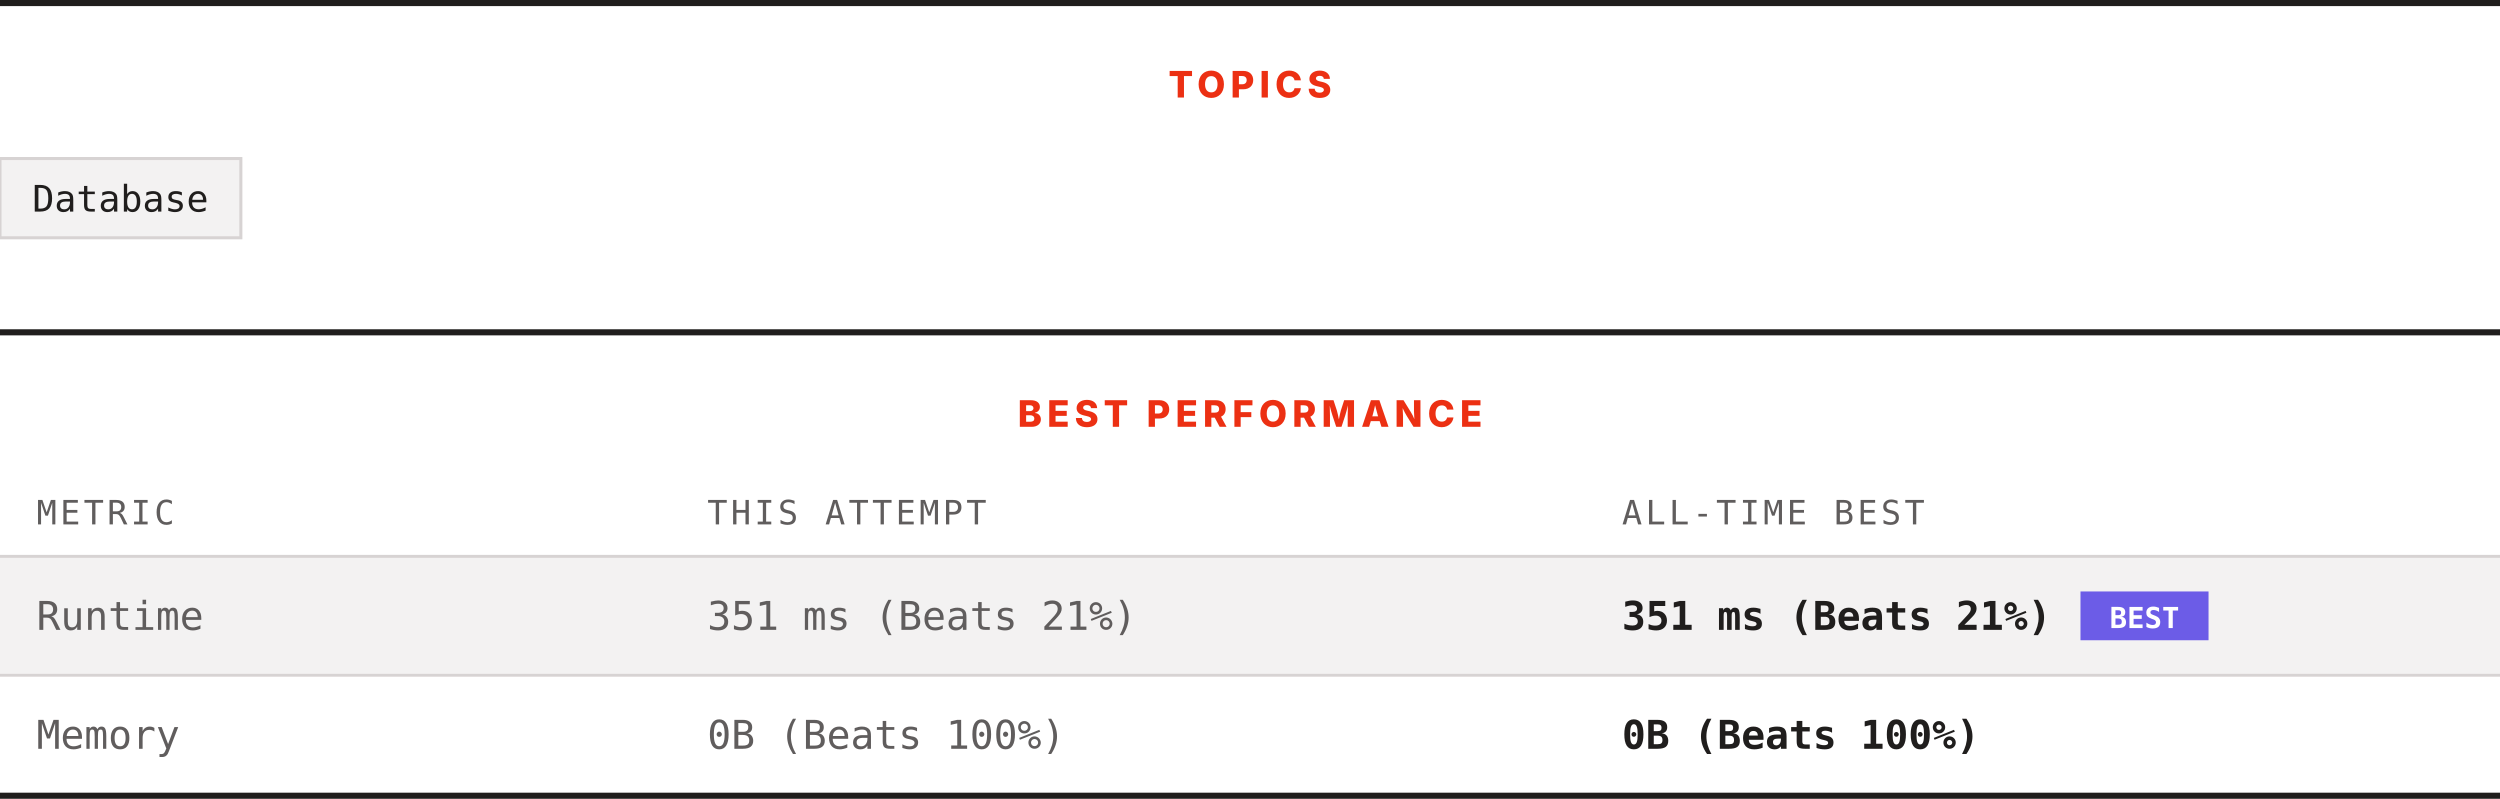
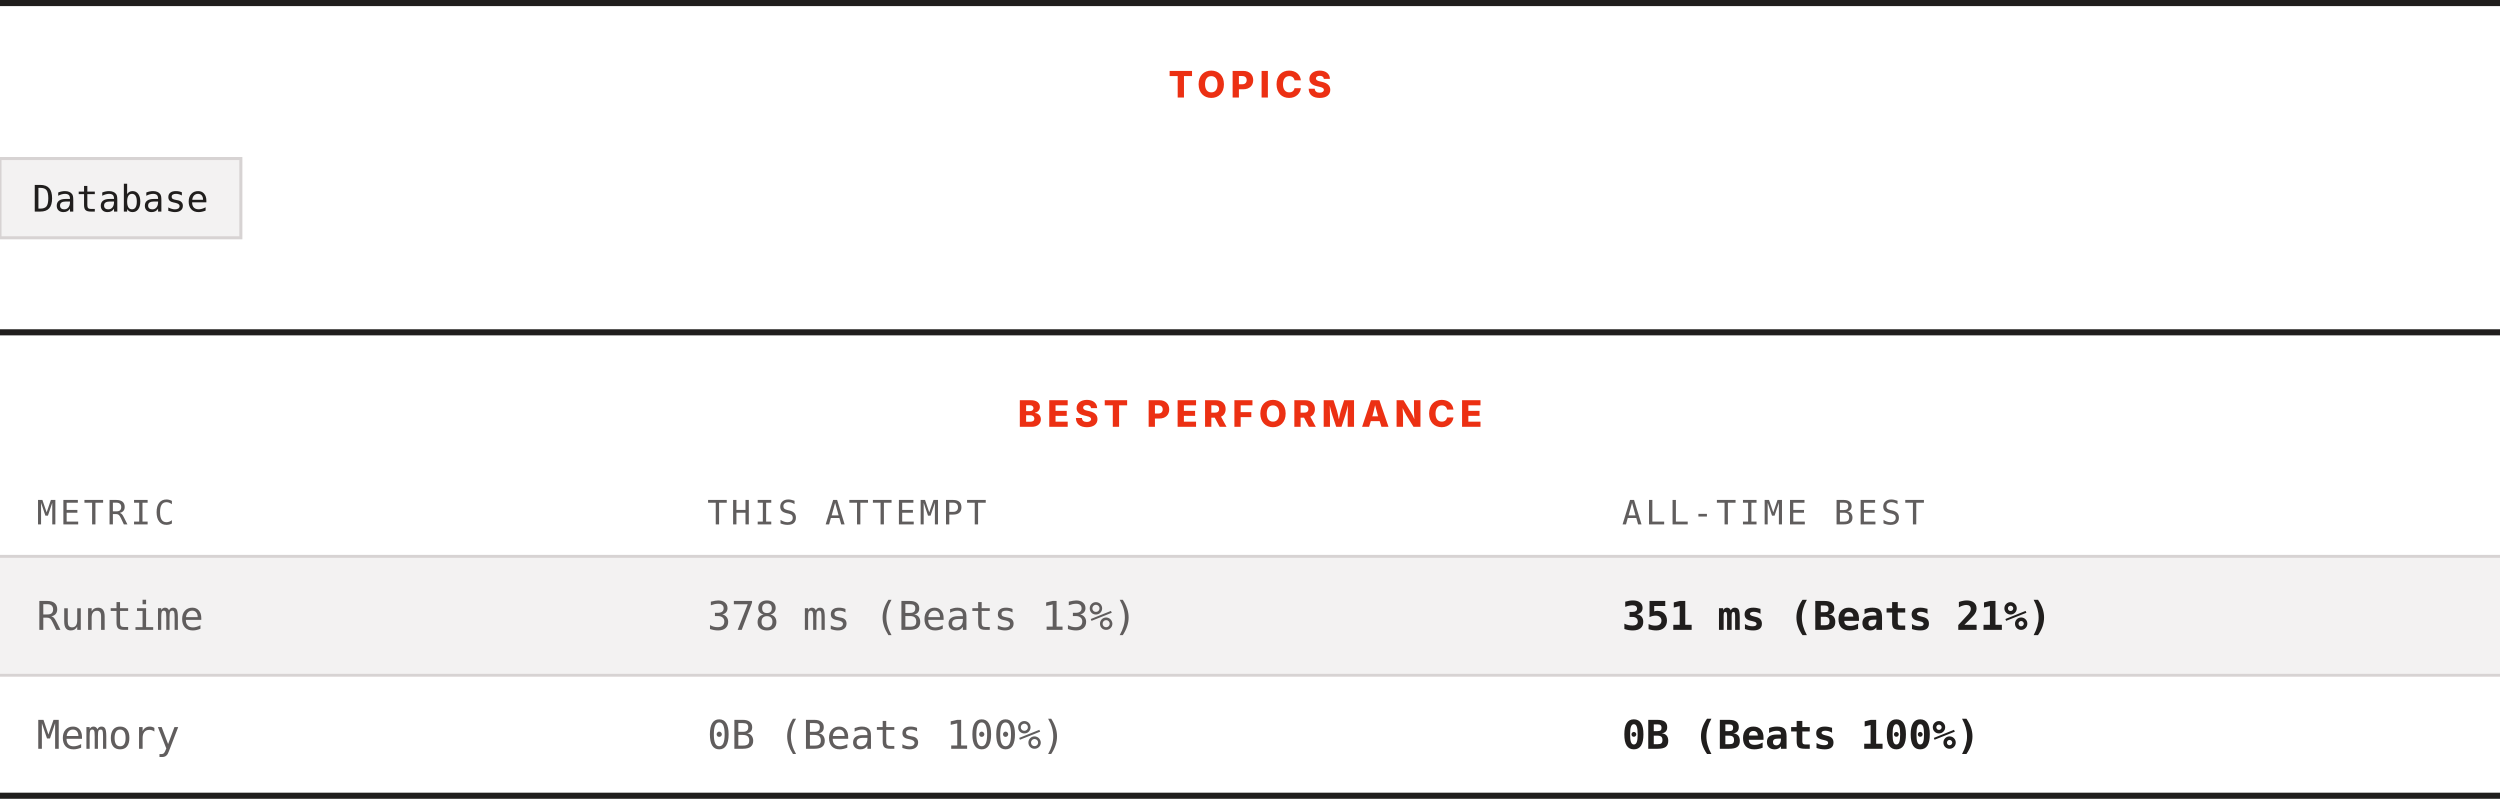
<svg xmlns="http://www.w3.org/2000/svg" width="820" height="262" viewBox="0 0 820 262" role="img" aria-label="Topics and best performance">
  <rect width="820" height="262" fill="#ffffff" />
  <rect x="0" y="0" width="820" height="2" fill="#201e1d" />
  <text x="410" y="32" text-anchor="middle" font-family="Archivo, system-ui, -apple-system, Segoe UI, sans-serif" font-size="12" font-weight="800" letter-spacing="1.68" fill="#ec3013">TOPICS</text>
  <rect x="0" y="52" width="79" height="26" fill="#f3f2f2" stroke="#d7d3d3" />
  <text x="39.5" y="69.4" text-anchor="middle" font-family="ui-monospace, SFMono-Regular, Menlo, Consolas, monospace" font-size="12" fill="#201e1d">Database</text>
  <rect x="0" y="108" width="820" height="2" fill="#201e1d" />
  <text x="410" y="140" text-anchor="middle" font-family="Archivo, system-ui, -apple-system, Segoe UI, sans-serif" font-size="12" font-weight="800" letter-spacing="1.68" fill="#ec3013">BEST PERFORMANCE</text>
  <text x="12" y="172" font-family="ui-monospace, SFMono-Regular, Menlo, Consolas, monospace" font-size="11" letter-spacing="1.1" fill="#605d5d">METRIC</text>
  <text x="232" y="172" font-family="ui-monospace, SFMono-Regular, Menlo, Consolas, monospace" font-size="11" letter-spacing="1.1" fill="#605d5d">THIS ATTEMPT</text>
  <text x="532" y="172" font-family="ui-monospace, SFMono-Regular, Menlo, Consolas, monospace" font-size="11" letter-spacing="1.1" fill="#605d5d">ALL-TIME BEST</text>
  <rect x="0" y="182" width="820" height="1" fill="#d7d3d3" />
  <rect x="0" y="183" width="820" height="38" fill="#f3f2f2" />
  <text x="12" y="206.6" font-family="ui-monospace, SFMono-Regular, Menlo, Consolas, monospace" font-size="13" fill="#605d5d">Runtime</text>
-   <text x="232" y="206.6" font-family="ui-monospace, SFMono-Regular, Menlo, Consolas, monospace" font-size="13" fill="#605d5d">351 ms (Beats 21%)</text>
+   <text x="232" y="206.6" font-family="ui-monospace, SFMono-Regular, Menlo, Consolas, monospace" font-size="13" fill="#605d5d">378 ms (Beats 13%)</text>
  <text x="532" y="206.6" font-family="ui-monospace, SFMono-Regular, Menlo, Consolas, monospace" font-size="13" font-weight="700" fill="#201e1d">351 ms (Beats 21%)</text>
-   <rect x="682.4" y="194" width="42" height="16" fill="#6c5ce7" />
-   <text x="703.4" y="206" text-anchor="middle" font-family="ui-monospace, SFMono-Regular, Menlo, Consolas, monospace" font-size="9.5" font-weight="700" fill="#ffffff">BEST</text>
  <rect x="0" y="221" width="820" height="1" fill="#d7d3d3" />
  <rect x="0" y="222" width="820" height="38" fill="#ffffff" />
  <text x="12" y="245.6" font-family="ui-monospace, SFMono-Regular, Menlo, Consolas, monospace" font-size="13" fill="#605d5d">Memory</text>
  <text x="232" y="245.6" font-family="ui-monospace, SFMono-Regular, Menlo, Consolas, monospace" font-size="13" fill="#605d5d">0B (Beats 100%)</text>
  <text x="532" y="245.6" font-family="ui-monospace, SFMono-Regular, Menlo, Consolas, monospace" font-size="13" font-weight="700" fill="#201e1d">0B (Beats 100%)</text>
  <rect x="0" y="260" width="820" height="2" fill="#201e1d" />
</svg>
